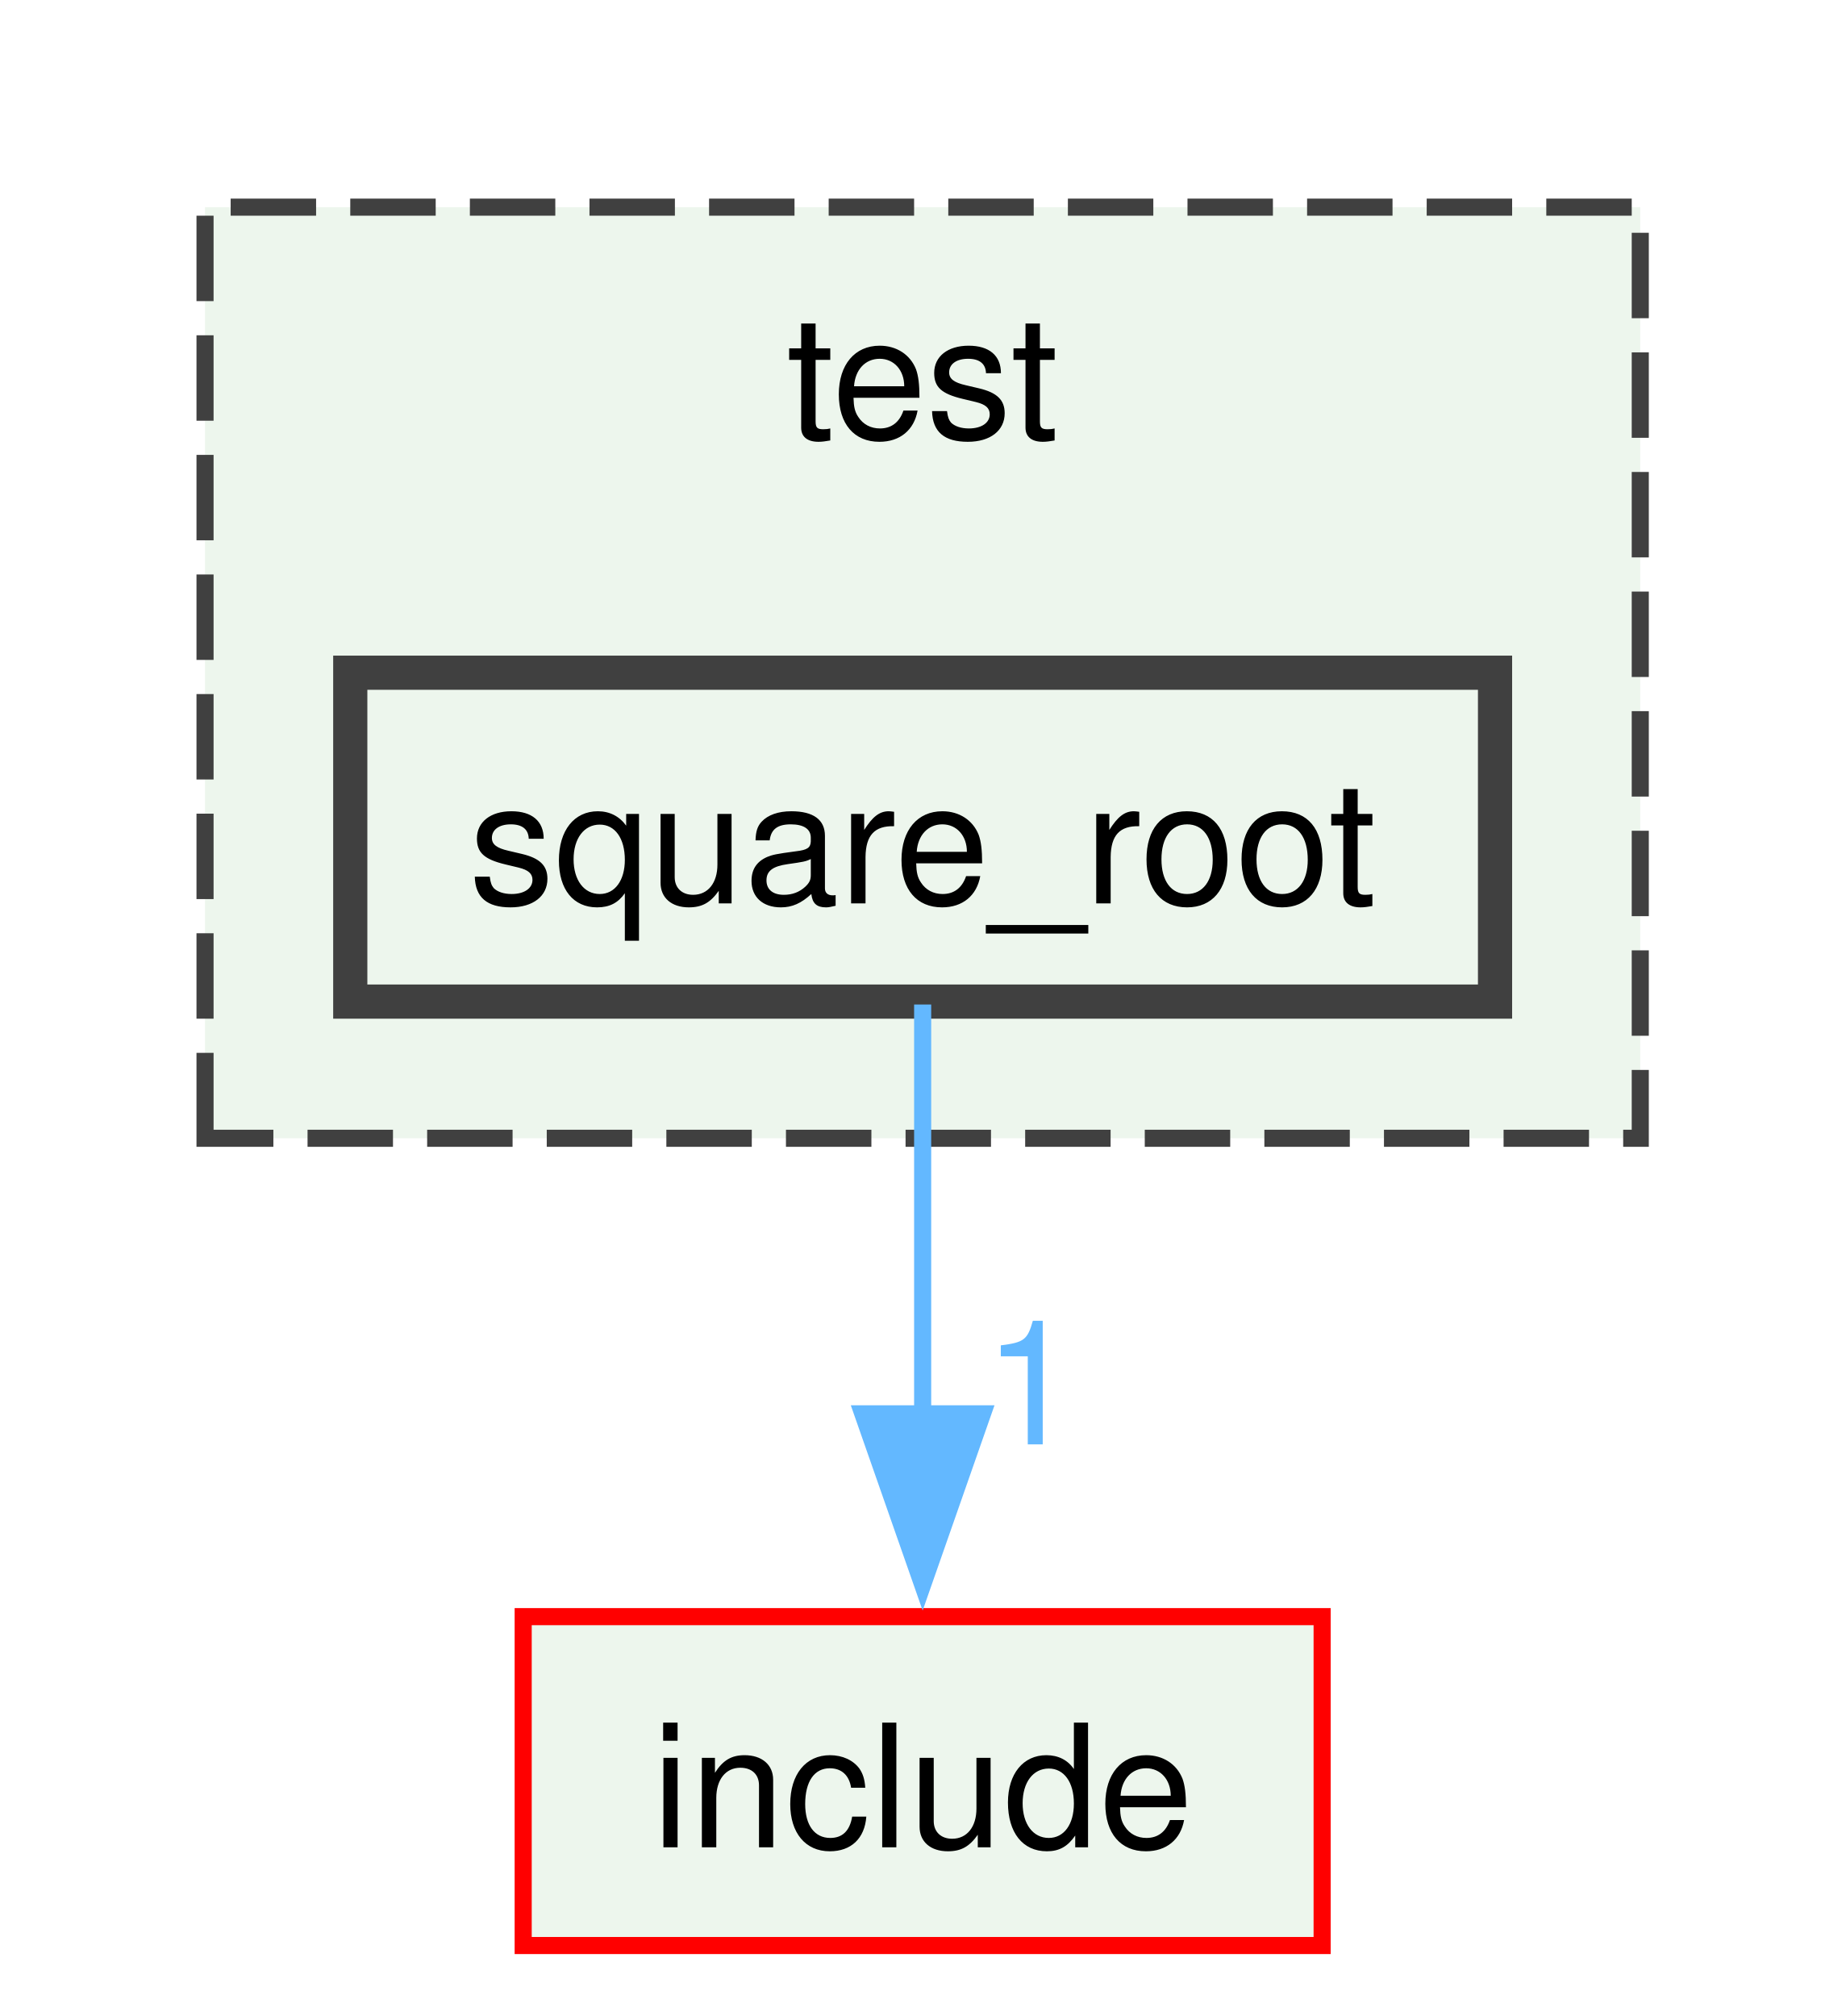
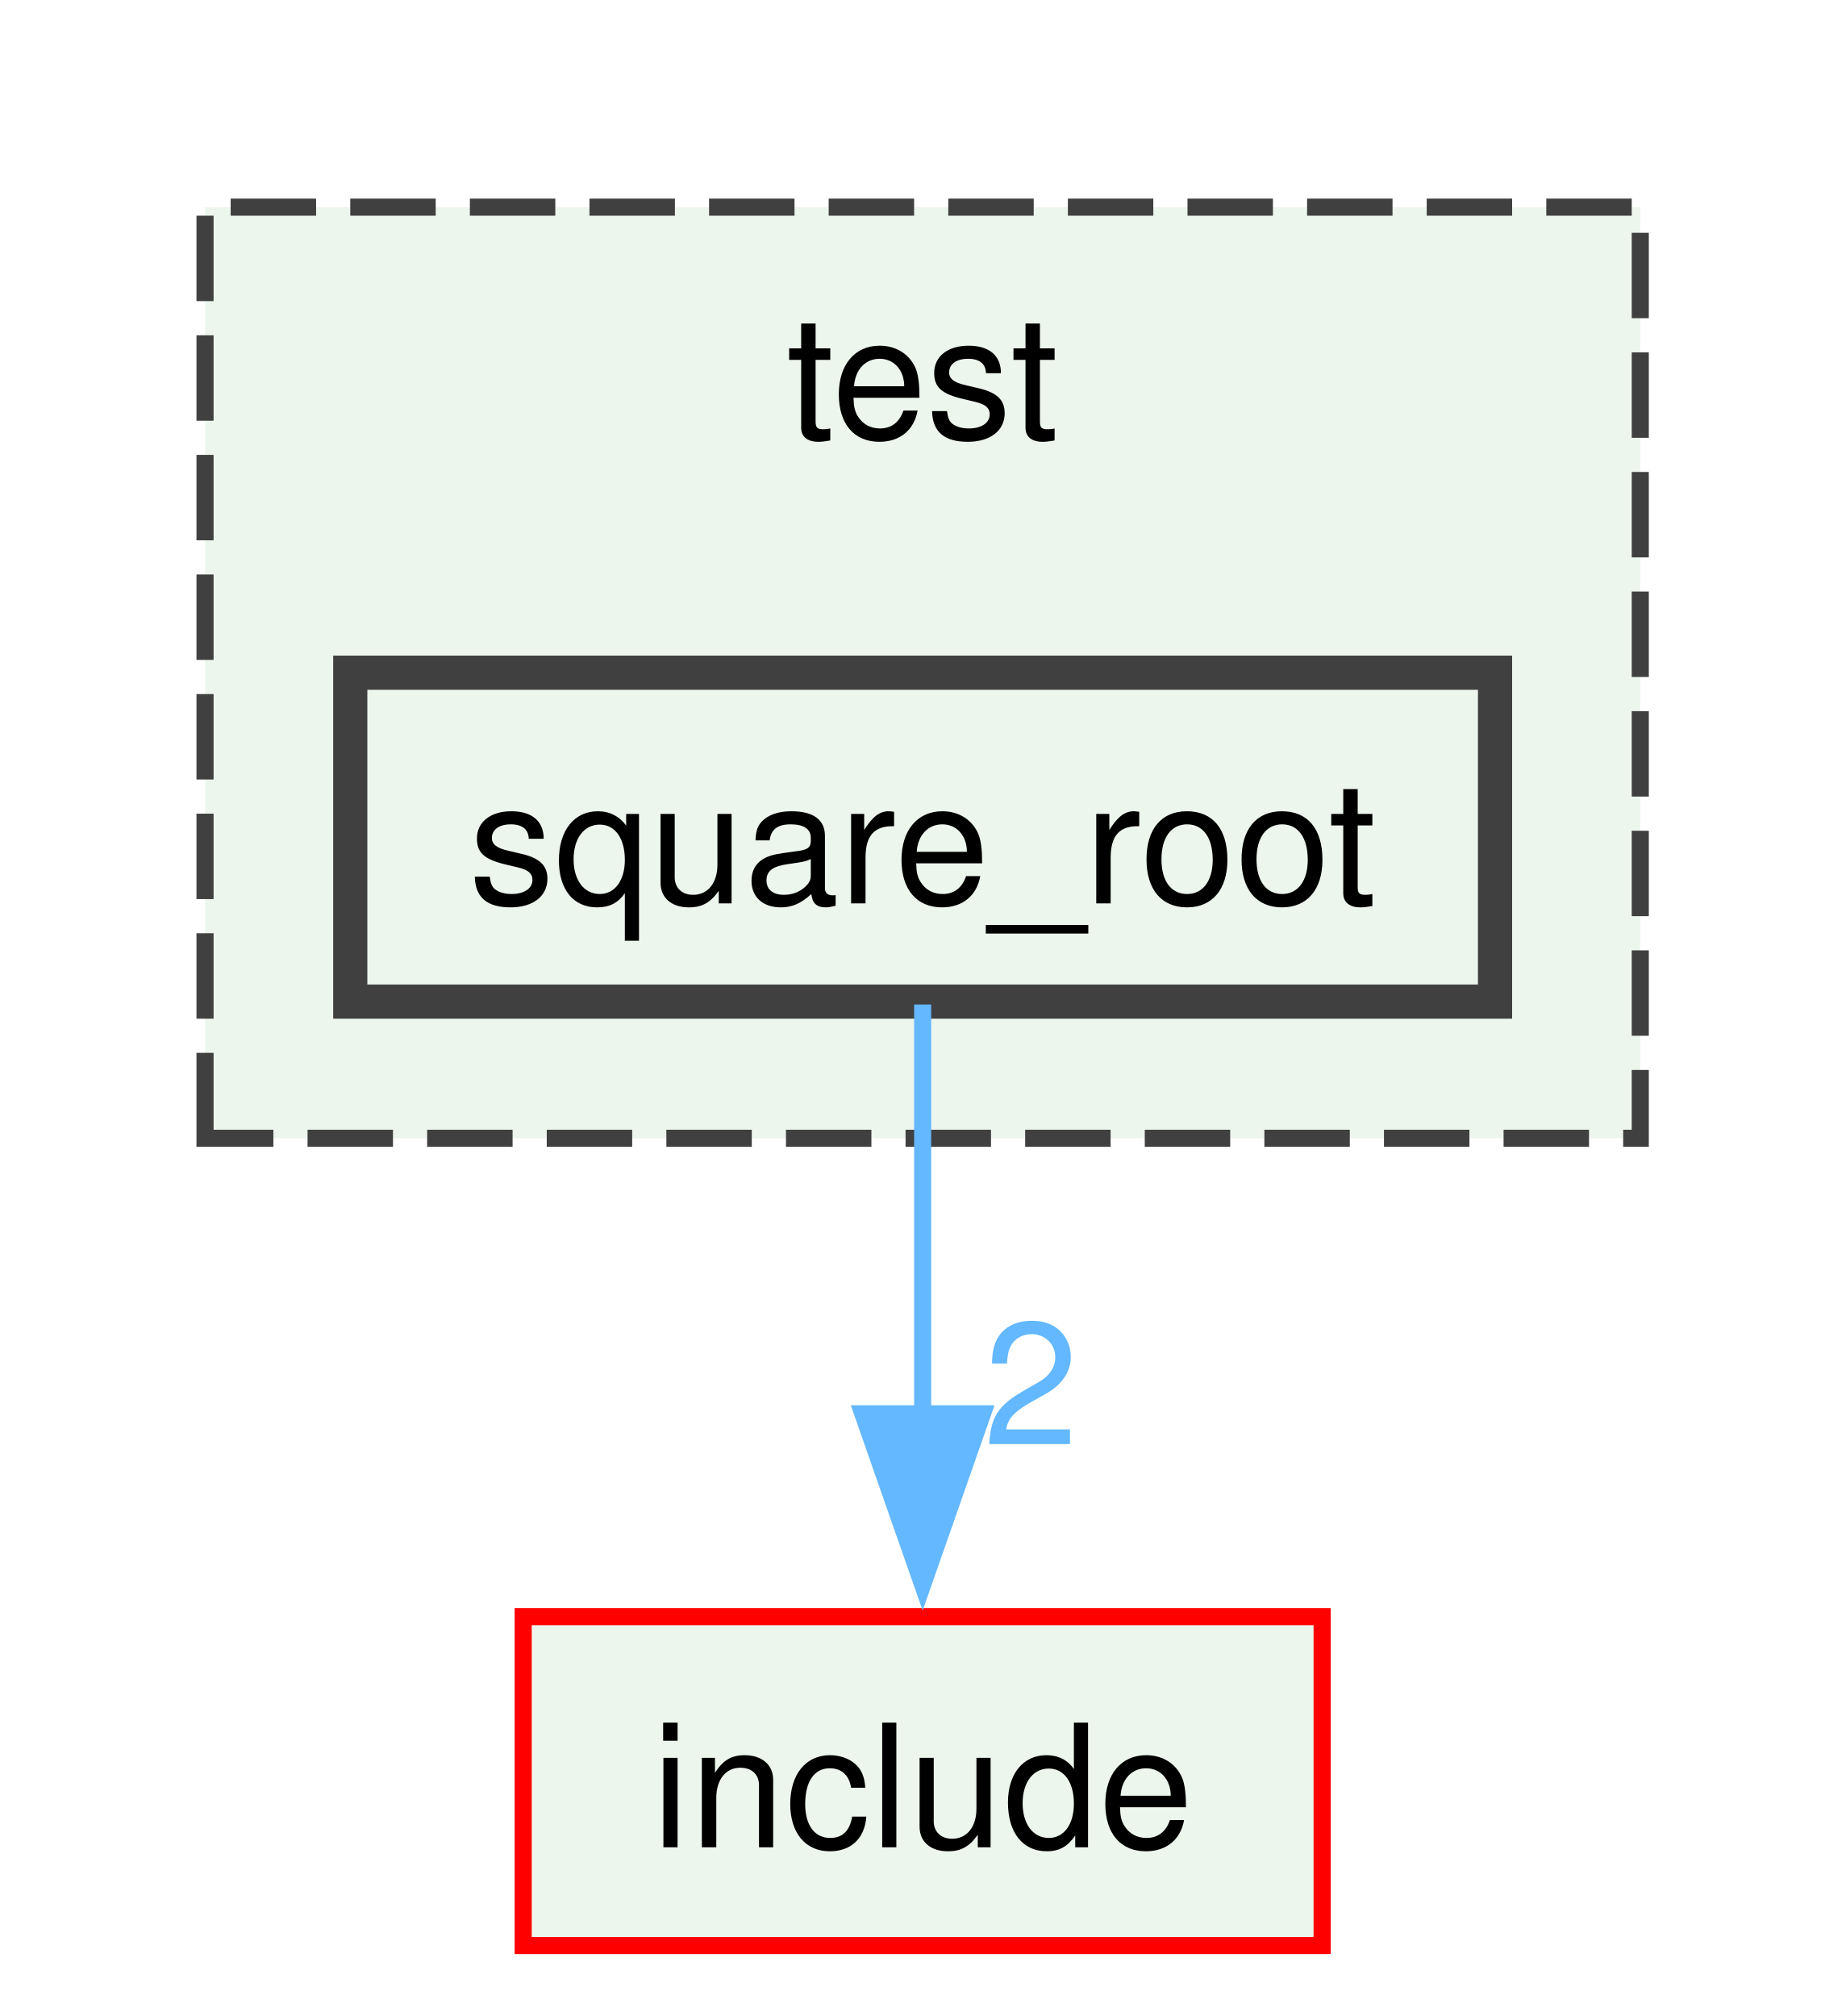
<svg xmlns="http://www.w3.org/2000/svg" xmlns:xlink="http://www.w3.org/1999/xlink" width="108pt" height="118pt" viewBox="0.00 0.00 108.00 117.75">
  <g id="graph0" class="graph" transform="scale(1 1) rotate(0) translate(4 113.75)">
    <g id="clust1" class="cluster">
      <g id="a_clust1">
        <a xlink:href="dir_13e138d54eb8818da29c3992edef070a.xhtml" target="_top" xlink:title="test">
          <polygon fill="#edf6ed" stroke="#404040" stroke-dasharray="5,2" points="8,-47.25 8,-101.75 92,-101.75 92,-47.25 8,-47.25" />
          <text text-anchor="middle" x="50" y="-88.25" font-family="Helvetica,sans-Serif" font-size="10.00">test</text>
        </a>
      </g>
    </g>
    <g id="node1" class="node">
      <g id="a_node1">
        <a xlink:href="dir_0346ca29b66e17e55fd1a5a0ce22d724.xhtml" target="_top" xlink:title="square_root">
          <polygon fill="#edf6ed" stroke="#404040" stroke-width="2" points="83.5,-74.5 16.5,-74.5 16.5,-55.25 83.5,-55.25 83.5,-74.5" />
          <text text-anchor="middle" x="50" y="-61" font-family="Helvetica,sans-Serif" font-size="10.00">square_root</text>
        </a>
      </g>
    </g>
    <g id="node2" class="node">
      <g id="a_node2">
        <a xlink:href="dir_d44c64559bbebec7f509842c48db8b23.xhtml" target="_top" xlink:title="include">
          <polygon fill="#edf6ed" stroke="red" points="73.38,-19.25 26.62,-19.25 26.62,0 73.38,0 73.38,-19.25" />
          <text text-anchor="middle" x="50" y="-5.75" font-family="Helvetica,sans-Serif" font-size="10.00">include</text>
        </a>
      </g>
    </g>
    <g id="edge1" class="edge">
      <g id="a_edge1">
        <a xlink:href="dir_000041_000019.xhtml" target="_top">
          <path fill="none" stroke="#63b8ff" d="M50,-55.08C50,-48.57 50,-39.42 50,-31.12" />
          <polygon fill="#63b8ff" stroke="#63b8ff" points="53.5,-31.12 50,-21.12 46.5,-31.12 53.5,-31.12" />
        </a>
      </g>
      <g id="a_edge1-headlabel">
-         <a xlink:href="dir_000041_000019.xhtml" target="_top" xlink:title="1">
-           <text text-anchor="middle" x="56.34" y="-29.33" font-family="Helvetica,sans-Serif" font-size="10.00" fill="#63b8ff">1</text>
+         <a xlink:href="dir_000041_000019.xhtml" target="_top" xlink:title="2">
+           <text text-anchor="middle" x="56.34" y="-29.33" font-family="Helvetica,sans-Serif" font-size="10.00" fill="#63b8ff">2</text>
        </a>
      </g>
    </g>
  </g>
</svg>
